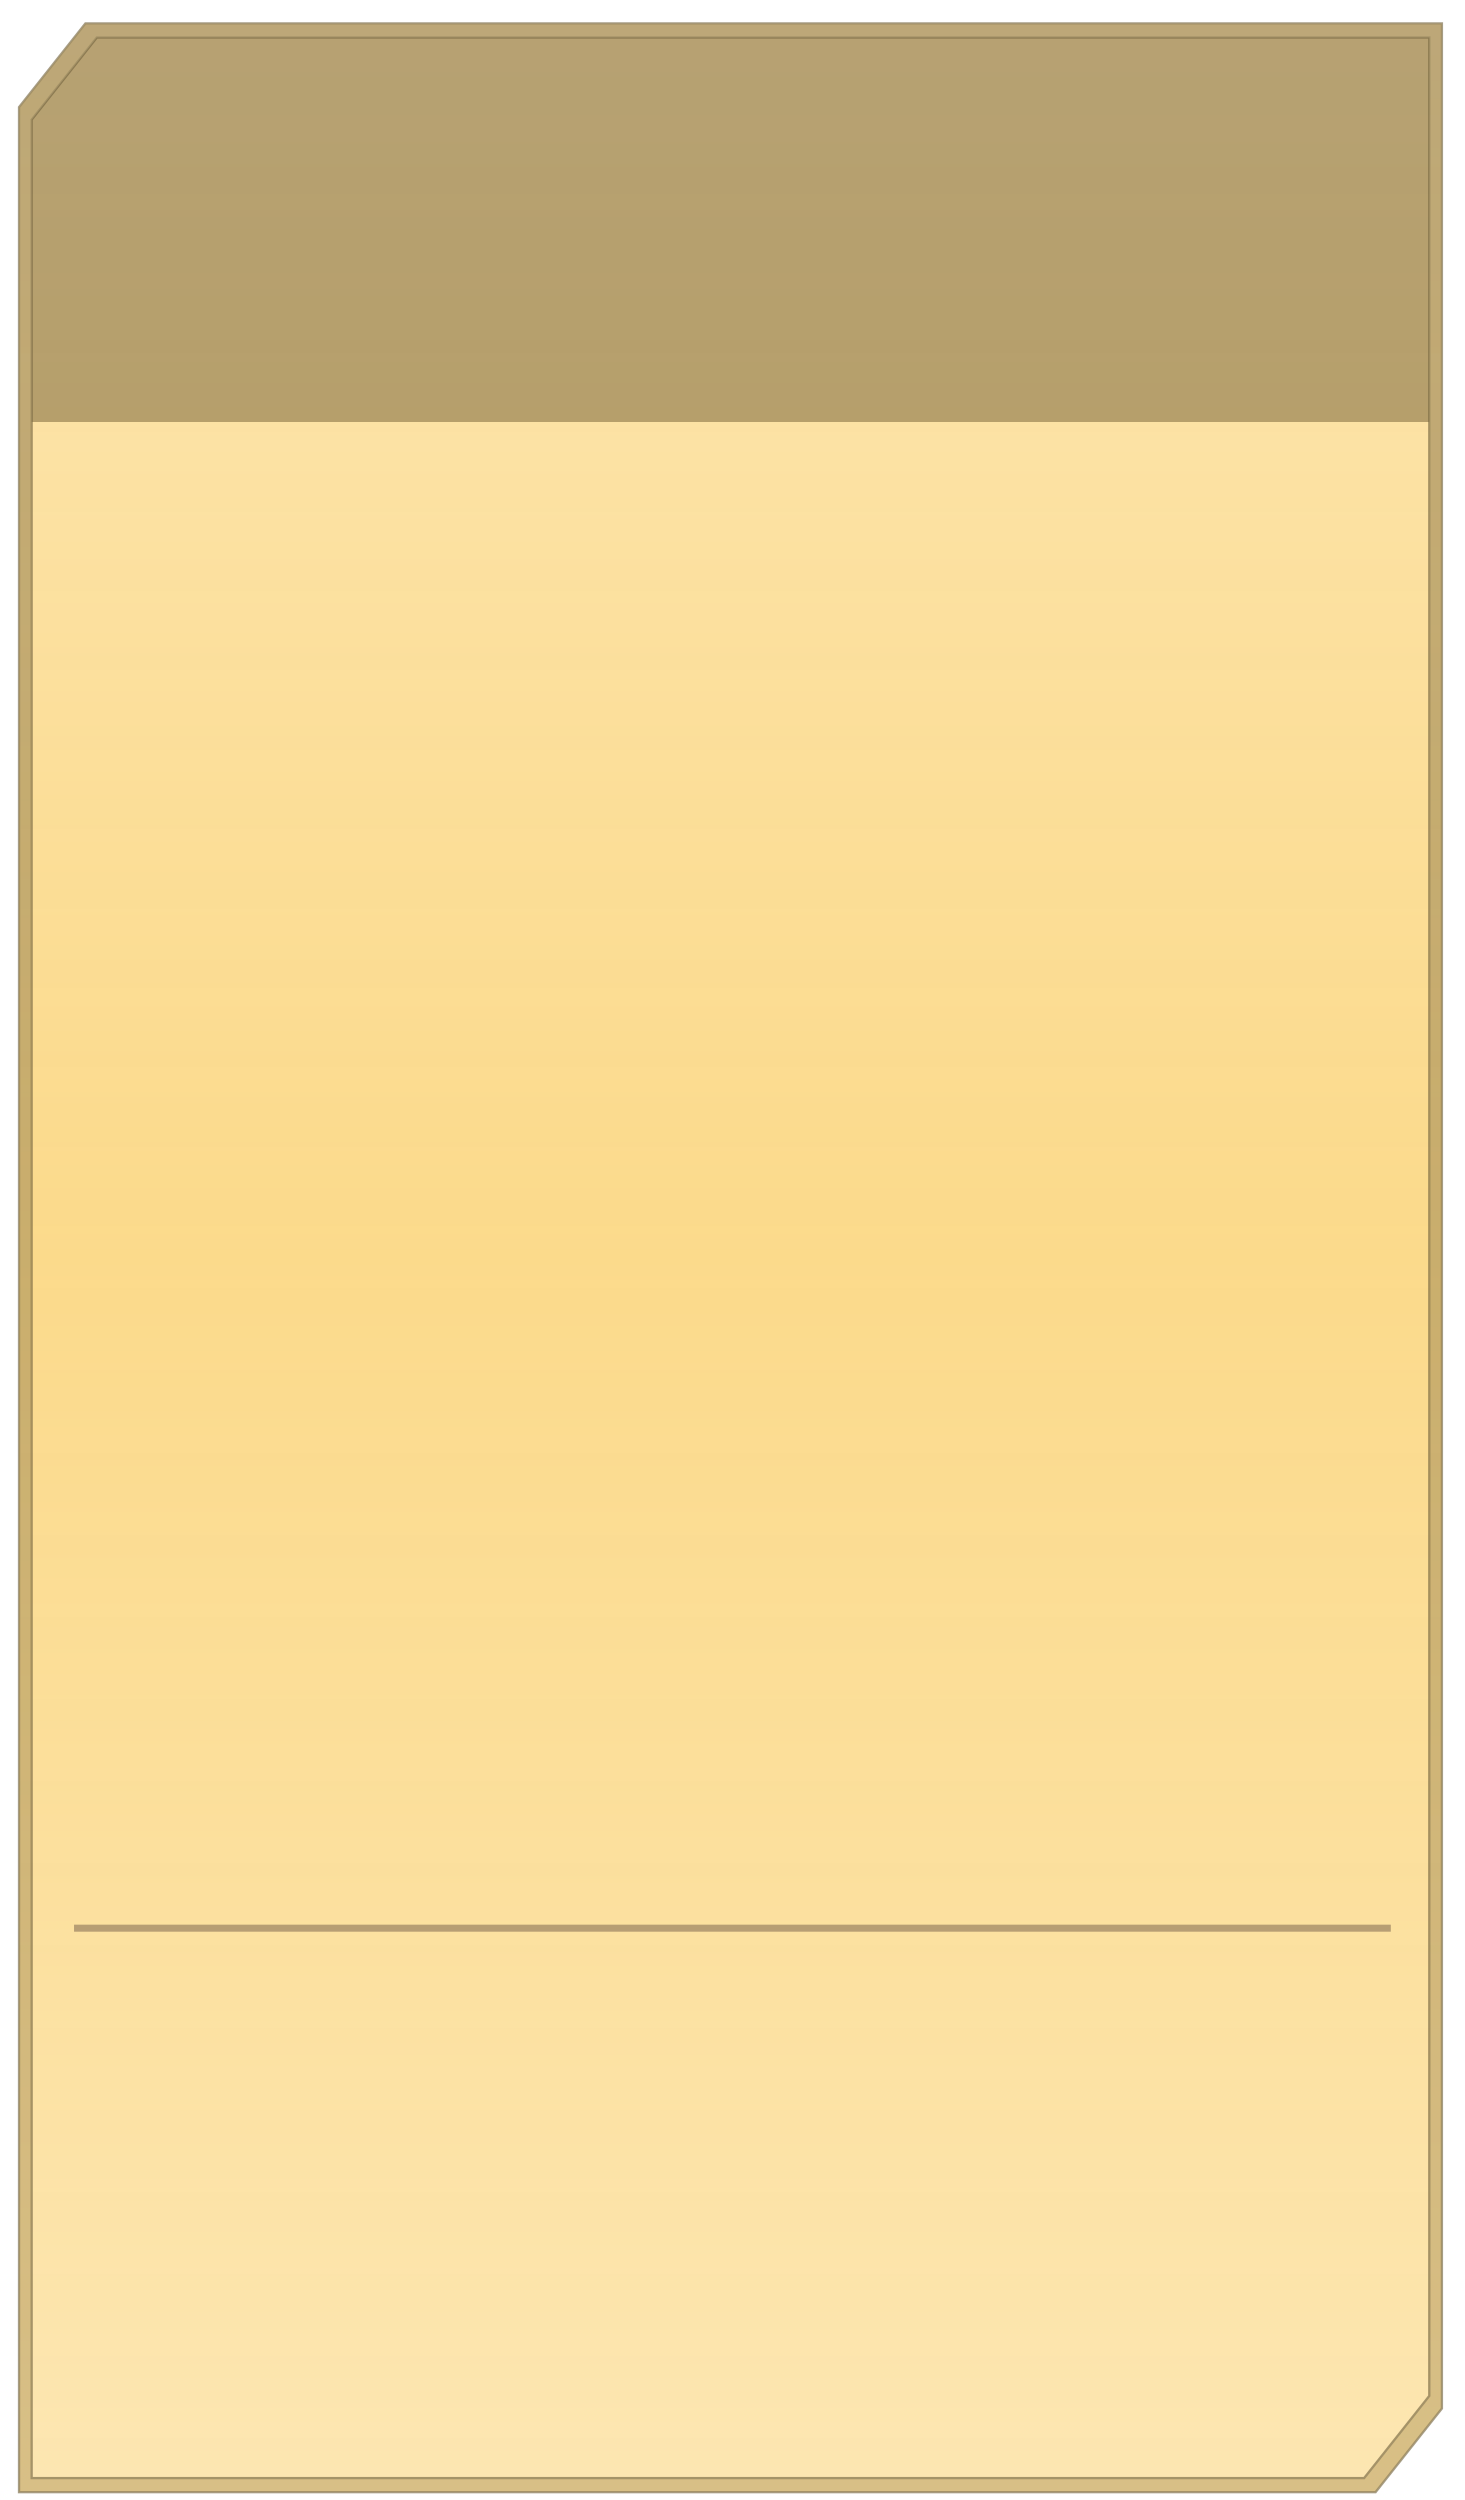
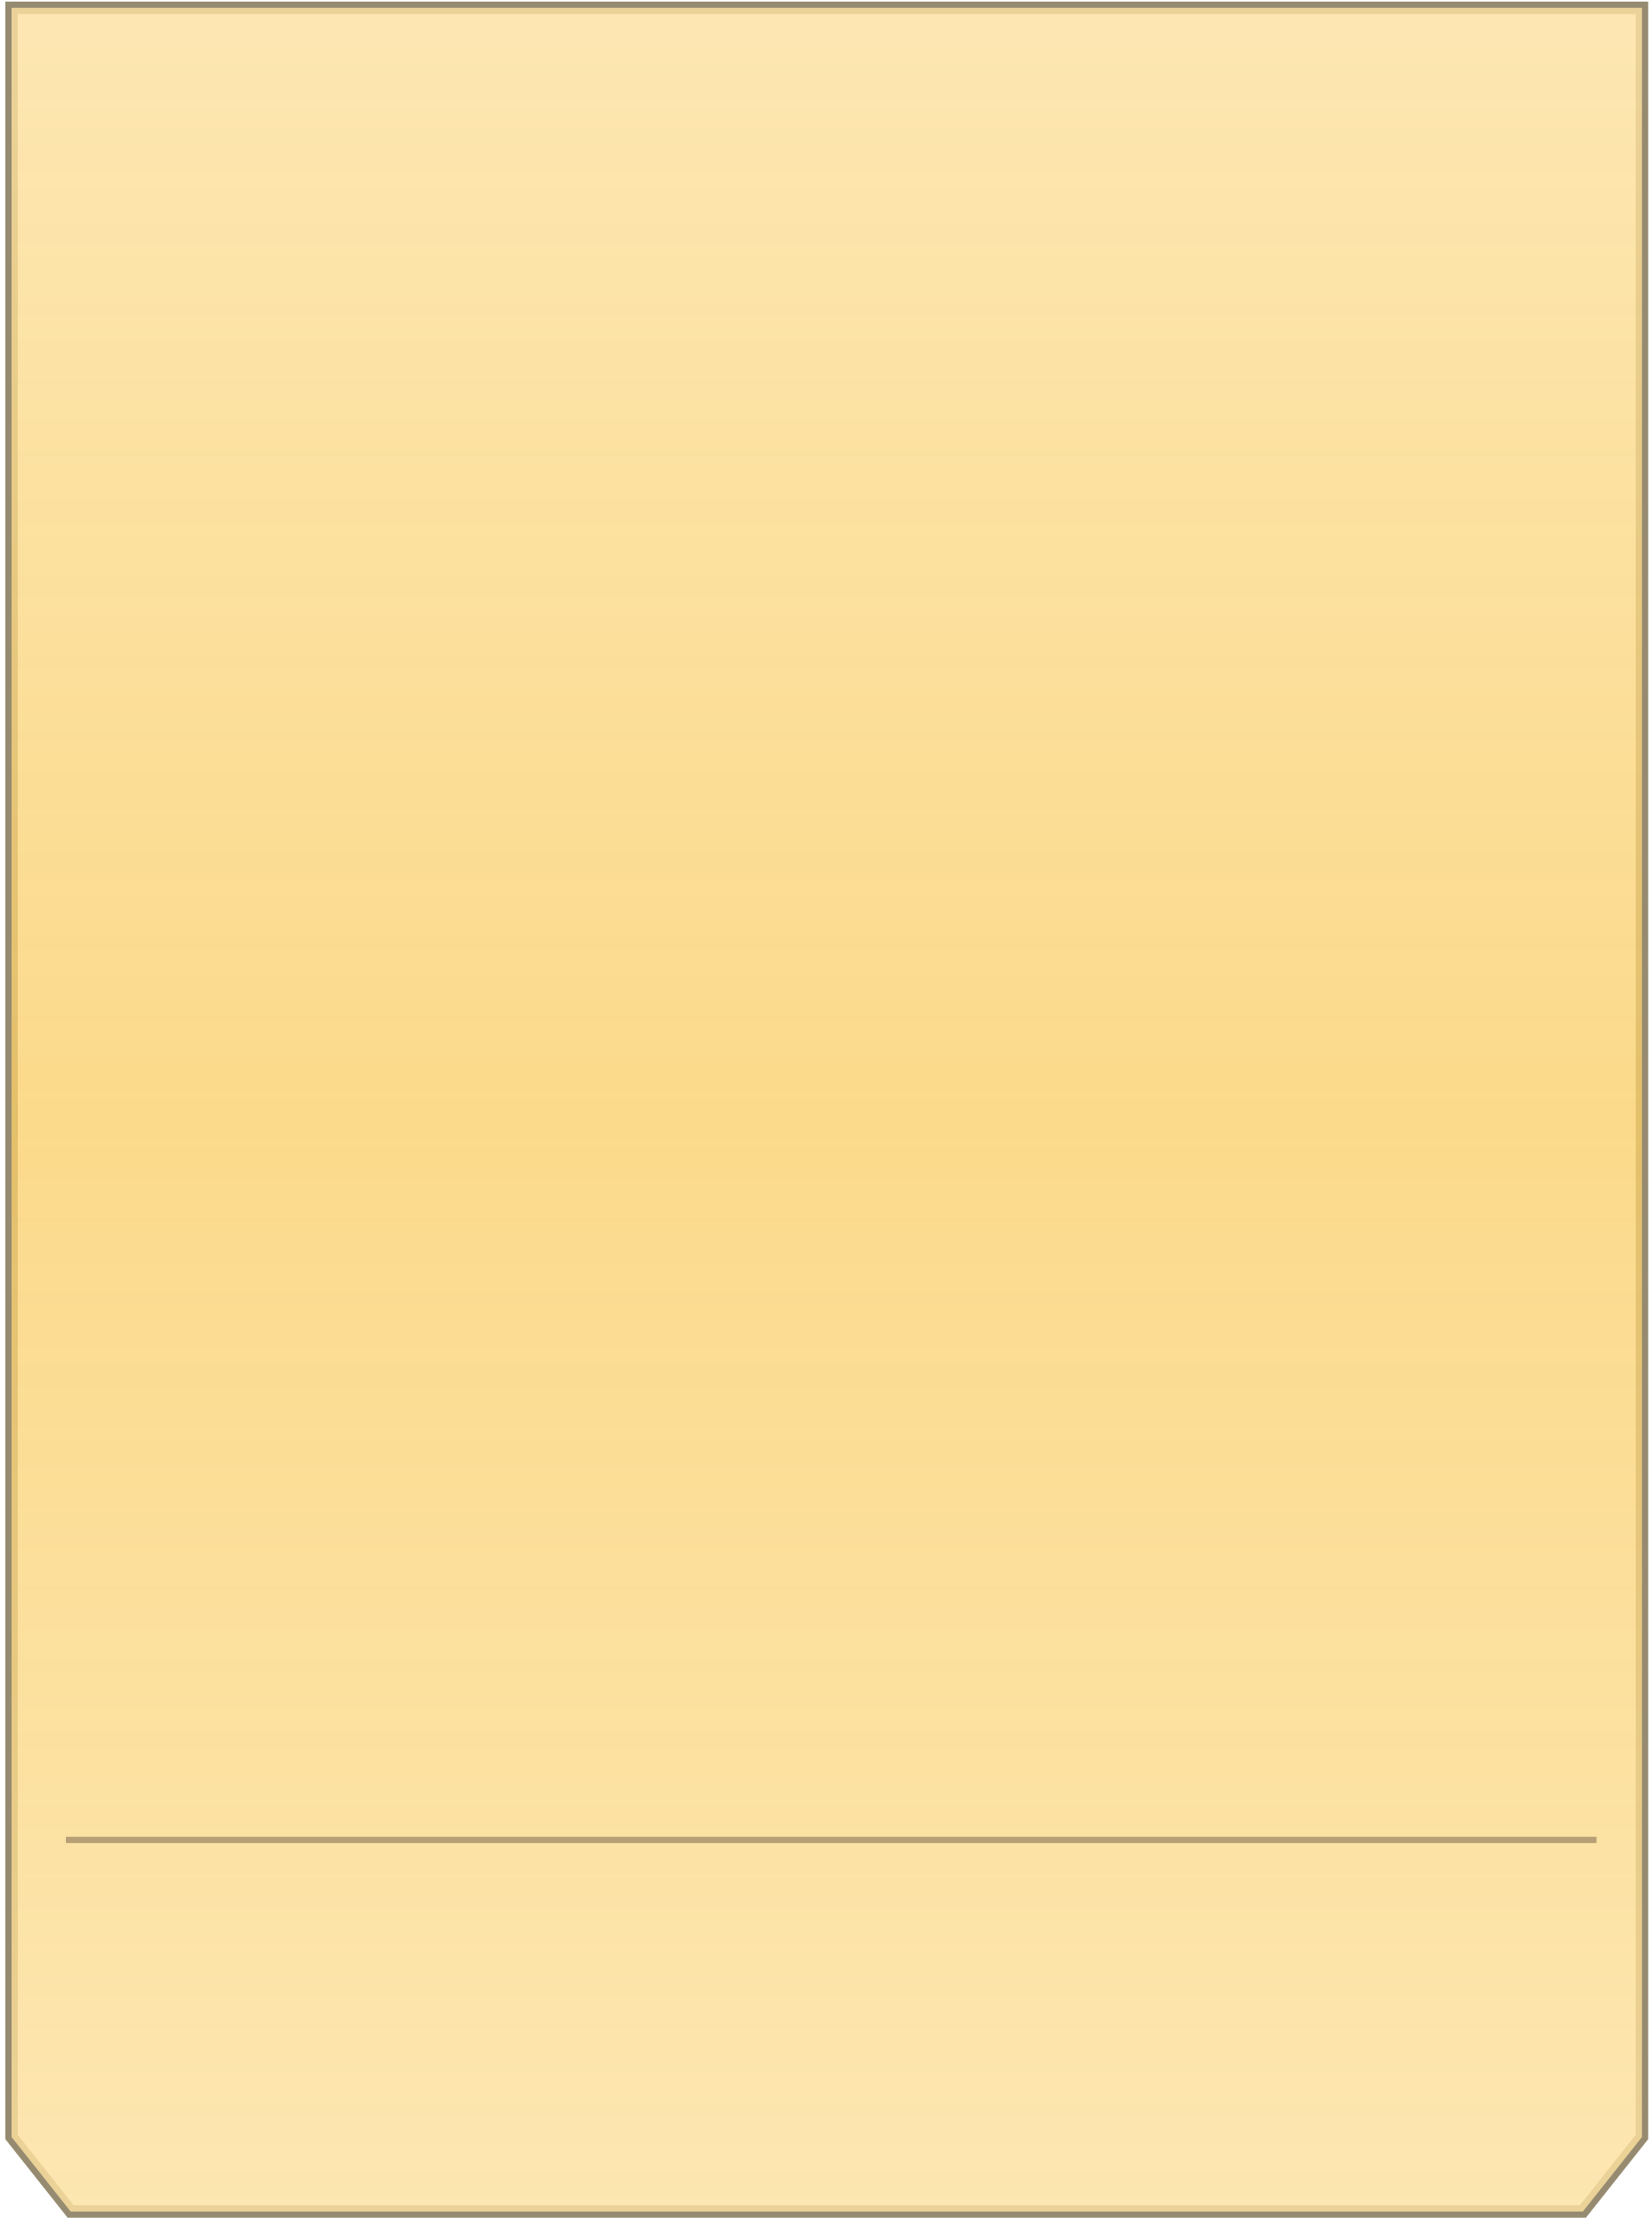
- <svg xmlns="http://www.w3.org/2000/svg" xmlns:xlink="http://www.w3.org/1999/xlink" width="300pt" height="512pt" viewBox="0 0 375 640" id="svg2" version="1.1">
+ <svg xmlns="http://www.w3.org/2000/svg" xmlns:xlink="http://www.w3.org/1999/xlink" width="380pt" height="512pt" viewBox="0 0 475 640" id="svg2" version="1.1">
  <defs id="defs4">
-     <linearGradient id="linearGradient4180">
-       <stop id="stop4182" offset="0" style="stop-color:#b79d60;stop-opacity:0.831" />
-       <stop id="stop4186" offset="1" style="stop-color:#857144;stop-opacity:0.831" />
-     </linearGradient>
    <linearGradient id="linearGradient4727">
      <stop style="stop-color:#fce1a1;stop-opacity:0.831" offset="0" id="stop4729" />
      <stop id="stop4735" offset="0.5" style="stop-color:#facf69;stop-opacity:0.773" />
      <stop style="stop-color:#fce1a1;stop-opacity:0.833" offset="1" id="stop4731" />
    </linearGradient>
-     <linearGradient xlink:href="#linearGradient4727" id="linearGradient4733" x1="95.734" y1="1045.115" x2="95.734" y2="423.072" gradientUnits="userSpaceOnUse" />
-     <linearGradient xlink:href="#linearGradient4180" id="linearGradient4733-7" x1="95.734" y1="1045.115" x2="95.734" y2="423.072" gradientUnits="userSpaceOnUse" gradientTransform="translate(0,-412.3622)" />
+     <linearGradient xlink:href="#linearGradient4727" id="linearGradient4733" x1="95.734" y1="1045.115" x2="95.734" y2="423.072" gradientUnits="userSpaceOnUse" gradientTransform="matrix(1.066667,0,0,1.066667,0,-439.853)" />
  </defs>
  <g id="layer1" transform="translate(0,-412.3622)">
-     <path style="color:#000000;clip-rule:nonzero;display:inline;overflow:visible;visibility:visible;opacity:1;isolation:auto;mix-blend-mode:normal;color-interpolation:sRGB;color-interpolation-filters:linearRGB;solid-color:#000000;solid-opacity:1;fill:url(#linearGradient4733);fill-opacity:1;fill-rule:evenodd;stroke:none;stroke-width:3.577;stroke-linecap:butt;stroke-linejoin:miter;stroke-miterlimit:4;stroke-dasharray:none;stroke-dashoffset:0;stroke-opacity:1;marker:none;color-rendering:auto;image-rendering:auto;shape-rendering:auto;text-rendering:auto;enable-background:accumulate" d="m 21.864,418.366 -16.99,21.428 0,610.564 347.262,0 16.99,-21.428 0,-610.564 z" id="rect5986-6" />
-     <path style="color:#000000;clip-rule:nonzero;display:inline;overflow:visible;visibility:visible;opacity:1;isolation:auto;mix-blend-mode:normal;color-interpolation:sRGB;color-interpolation-filters:linearRGB;solid-color:#000000;solid-opacity:1;fill:#614e27;fill-opacity:0.452;fill-rule:evenodd;stroke:none;stroke-width:3.577;stroke-linecap:butt;stroke-linejoin:miter;stroke-miterlimit:4;stroke-dasharray:none;stroke-dashoffset:0;stroke-opacity:1;marker:none;color-rendering:auto;image-rendering:auto;shape-rendering:auto;text-rendering:auto;enable-background:accumulate" d="M 24.789 9.602 L 8.1 30.648 L 8.1 108.031 L 365.9 108.031 L 365.9 9.602 L 24.789 9.602 z " id="rect5986-6-3" transform="translate(0,412.3622)" />
-     <path style="fill:none;fill-rule:evenodd;stroke:#503a33;stroke-width:1.8;stroke-linecap:butt;stroke-linejoin:miter;stroke-miterlimit:4;stroke-dasharray:none;stroke-opacity:0.399" d="m 18.952,905.975 337.097,0" id="path5839" />
-     <path style="color:#000000;clip-rule:nonzero;display:inline;overflow:visible;visibility:visible;opacity:0.643;isolation:auto;mix-blend-mode:normal;color-interpolation:sRGB;color-interpolation-filters:linearRGB;solid-color:#000000;solid-opacity:1;fill:url(#linearGradient4733-7);fill-opacity:1;fill-rule:evenodd;stroke:#72633e;stroke-width:0.6;stroke-linecap:butt;stroke-linejoin:miter;stroke-miterlimit:4;stroke-dasharray:none;stroke-dashoffset:0;stroke-opacity:0.973;marker:none;color-rendering:auto;image-rendering:auto;shape-rendering:auto;text-rendering:auto;enable-background:accumulate" d="M 21.865,6.004 4.875,27.432 l 0,610.564 347.262,0 16.99,-21.428 0,-610.564 z m 2.924,3.598 341.111,0 0,603.75 -16.689,21.047 -341.111,0 0,-603.75 z" transform="translate(0,412.3622)" id="rect5986-6-12" />
+     <path style="color:#000000;clip-rule:nonzero;display:inline;overflow:visible;visibility:visible;opacity:1;isolation:auto;mix-blend-mode:normal;color-interpolation:sRGB;color-interpolation-filters:linearRGB;solid-color:#000000;solid-opacity:1;fill:url(#linearGradient4733);fill-opacity:1;fill-rule:evenodd;stroke:#72633e;stroke-width:3.815;stroke-linecap:butt;stroke-linejoin:miter;stroke-miterlimit:4;stroke-dasharray:none;stroke-dashoffset:0;stroke-opacity:0.742;marker:none;paint-order:stroke fill markers;color-rendering:auto;image-rendering:auto;shape-rendering:auto;text-rendering:auto;enable-background:accumulate" d="M 3.549,2.404 V 655.672 l 18.123,22.857 c 161.222,0 325.814,0 463.939,0 l 18.123,-22.857 V 2.404 H 459.961 47.322 Z" transform="matrix(0.9375,0,0,0.9375,0,412.3622)" id="rect5986-6" />
+     <path style="fill:none;fill-rule:evenodd;stroke:#503a33;stroke-width:1.8;stroke-linecap:butt;stroke-linejoin:miter;stroke-miterlimit:4;stroke-dasharray:none;stroke-opacity:0.399" d="M 18.952,941.6 H 459.173" id="path5839" />
  </g>
</svg>
